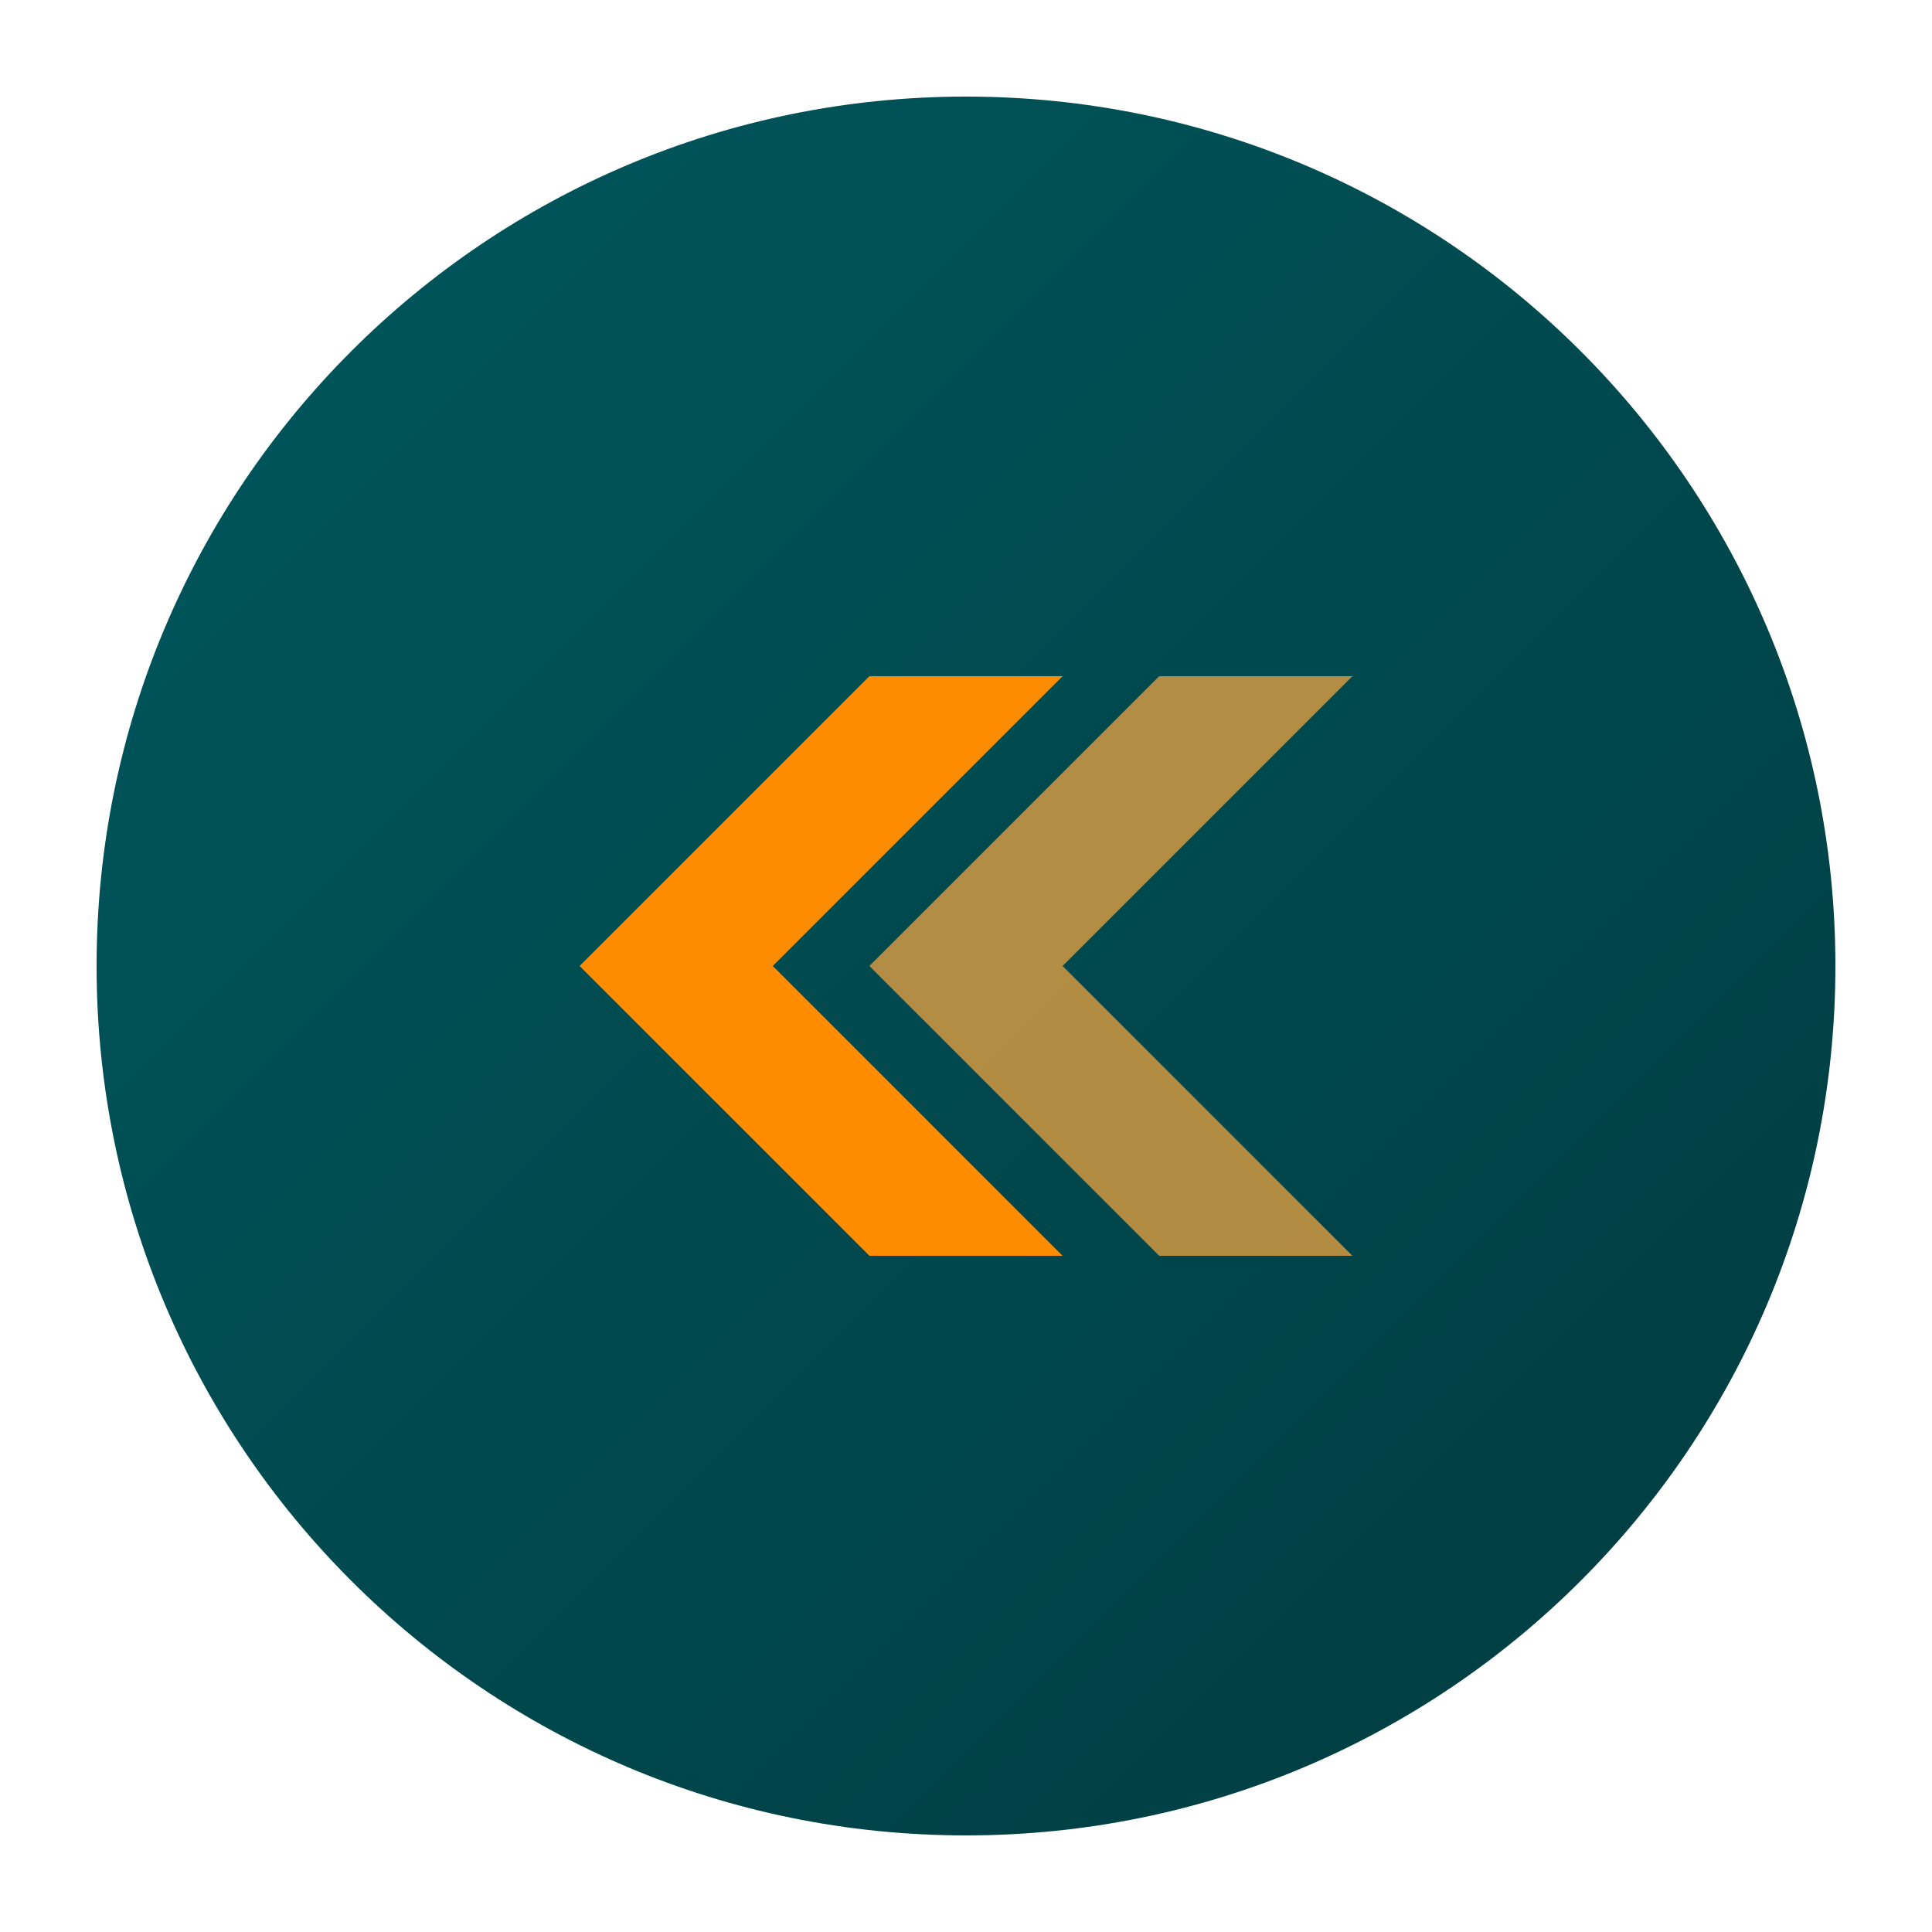
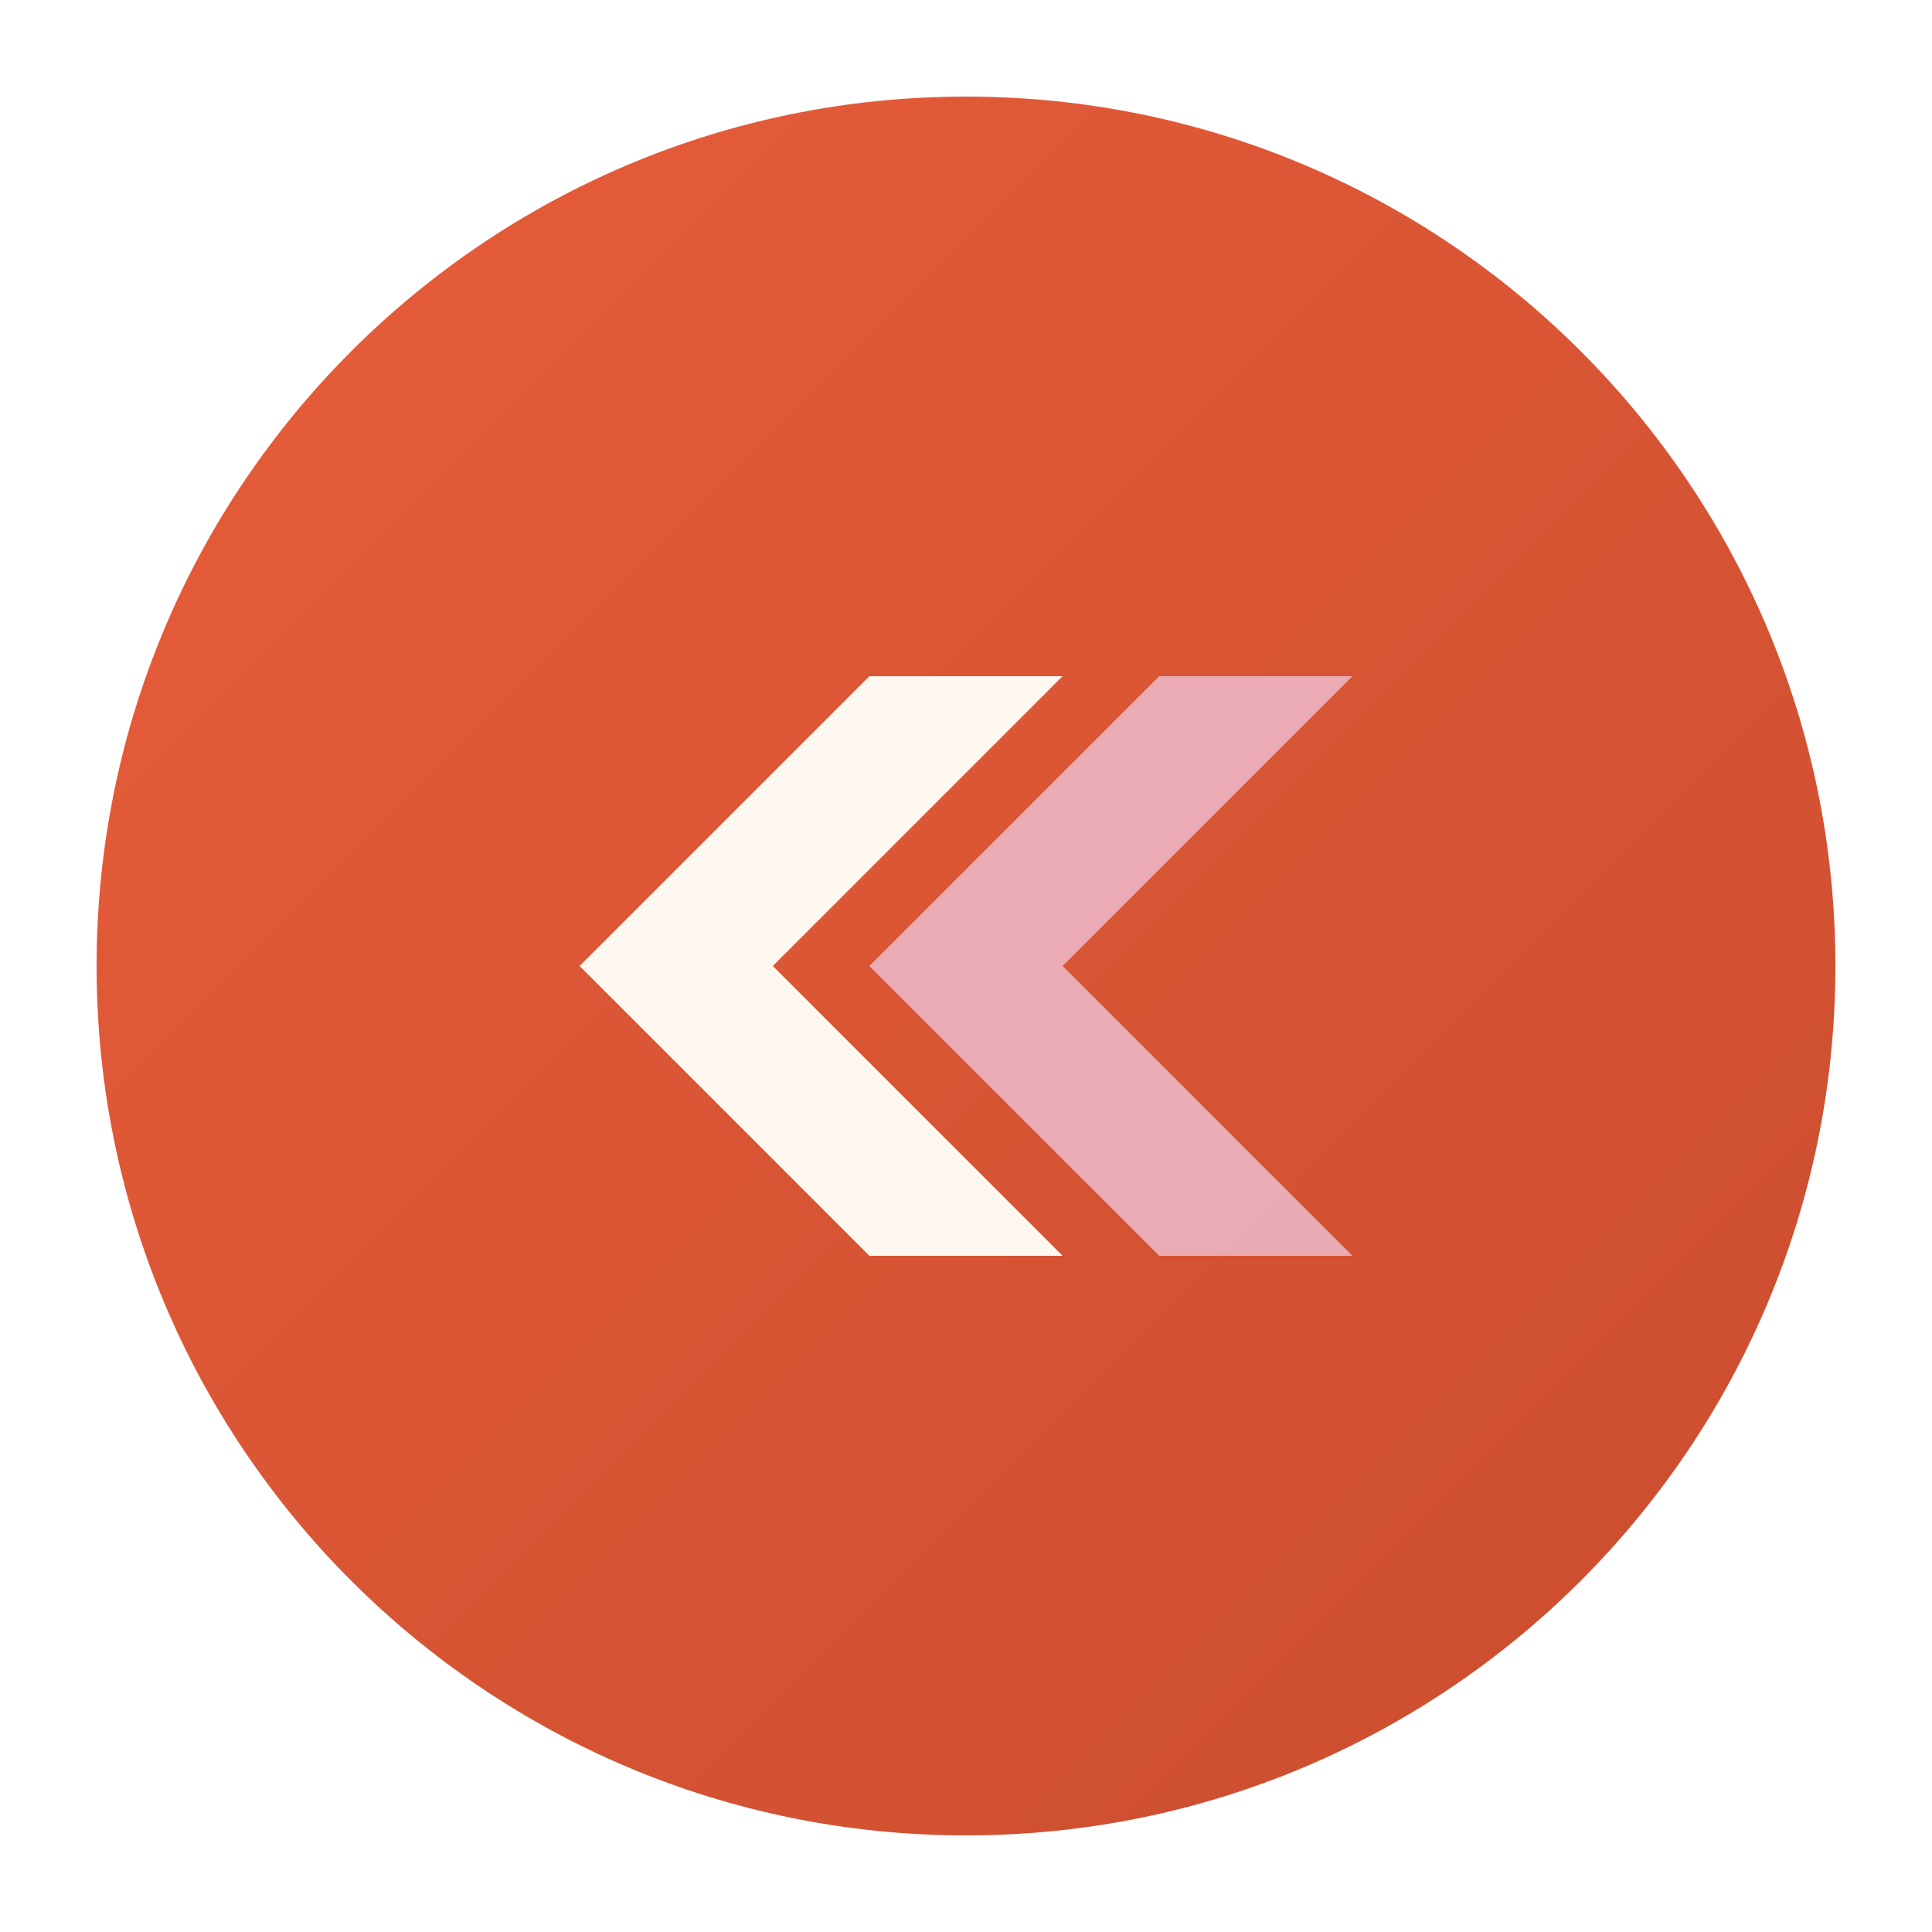
<svg xmlns="http://www.w3.org/2000/svg" viewBox="0 0 100 100">
  <defs>
    <linearGradient id="g" x1="0%" y1="0%" x2="100%" y2="100%">
-       <stop offset="0%" style="stop-color:#00585E" />
-       <stop offset="100%" style="stop-color:#003B3F" />
+       <stop offset="0%" style="stop-color:#E85D3A" />
+       <stop offset="100%" style="stop-color:#C94D2E" />
    </linearGradient>
  </defs>
  <circle cx="50" cy="50" r="45" fill="url(#g)" />
-   <path d="M30 50 L45 35 L55 35 L40 50 L55 65 L45 65 Z" fill="#FF8C00" />
-   <path d="M45 50 L60 35 L70 35 L55 50 L70 65 L60 65 Z" fill="#FFA940" opacity="0.7" />
+   <path d="M30 50 L45 35 L55 35 L40 50 L55 65 L45 65 Z" fill="#FFF8F0" />
+   <path d="M45 50 L60 35 L70 35 L55 50 L70 65 L60 65 Z" fill="#F0C0D4" opacity="0.8" />
</svg>
